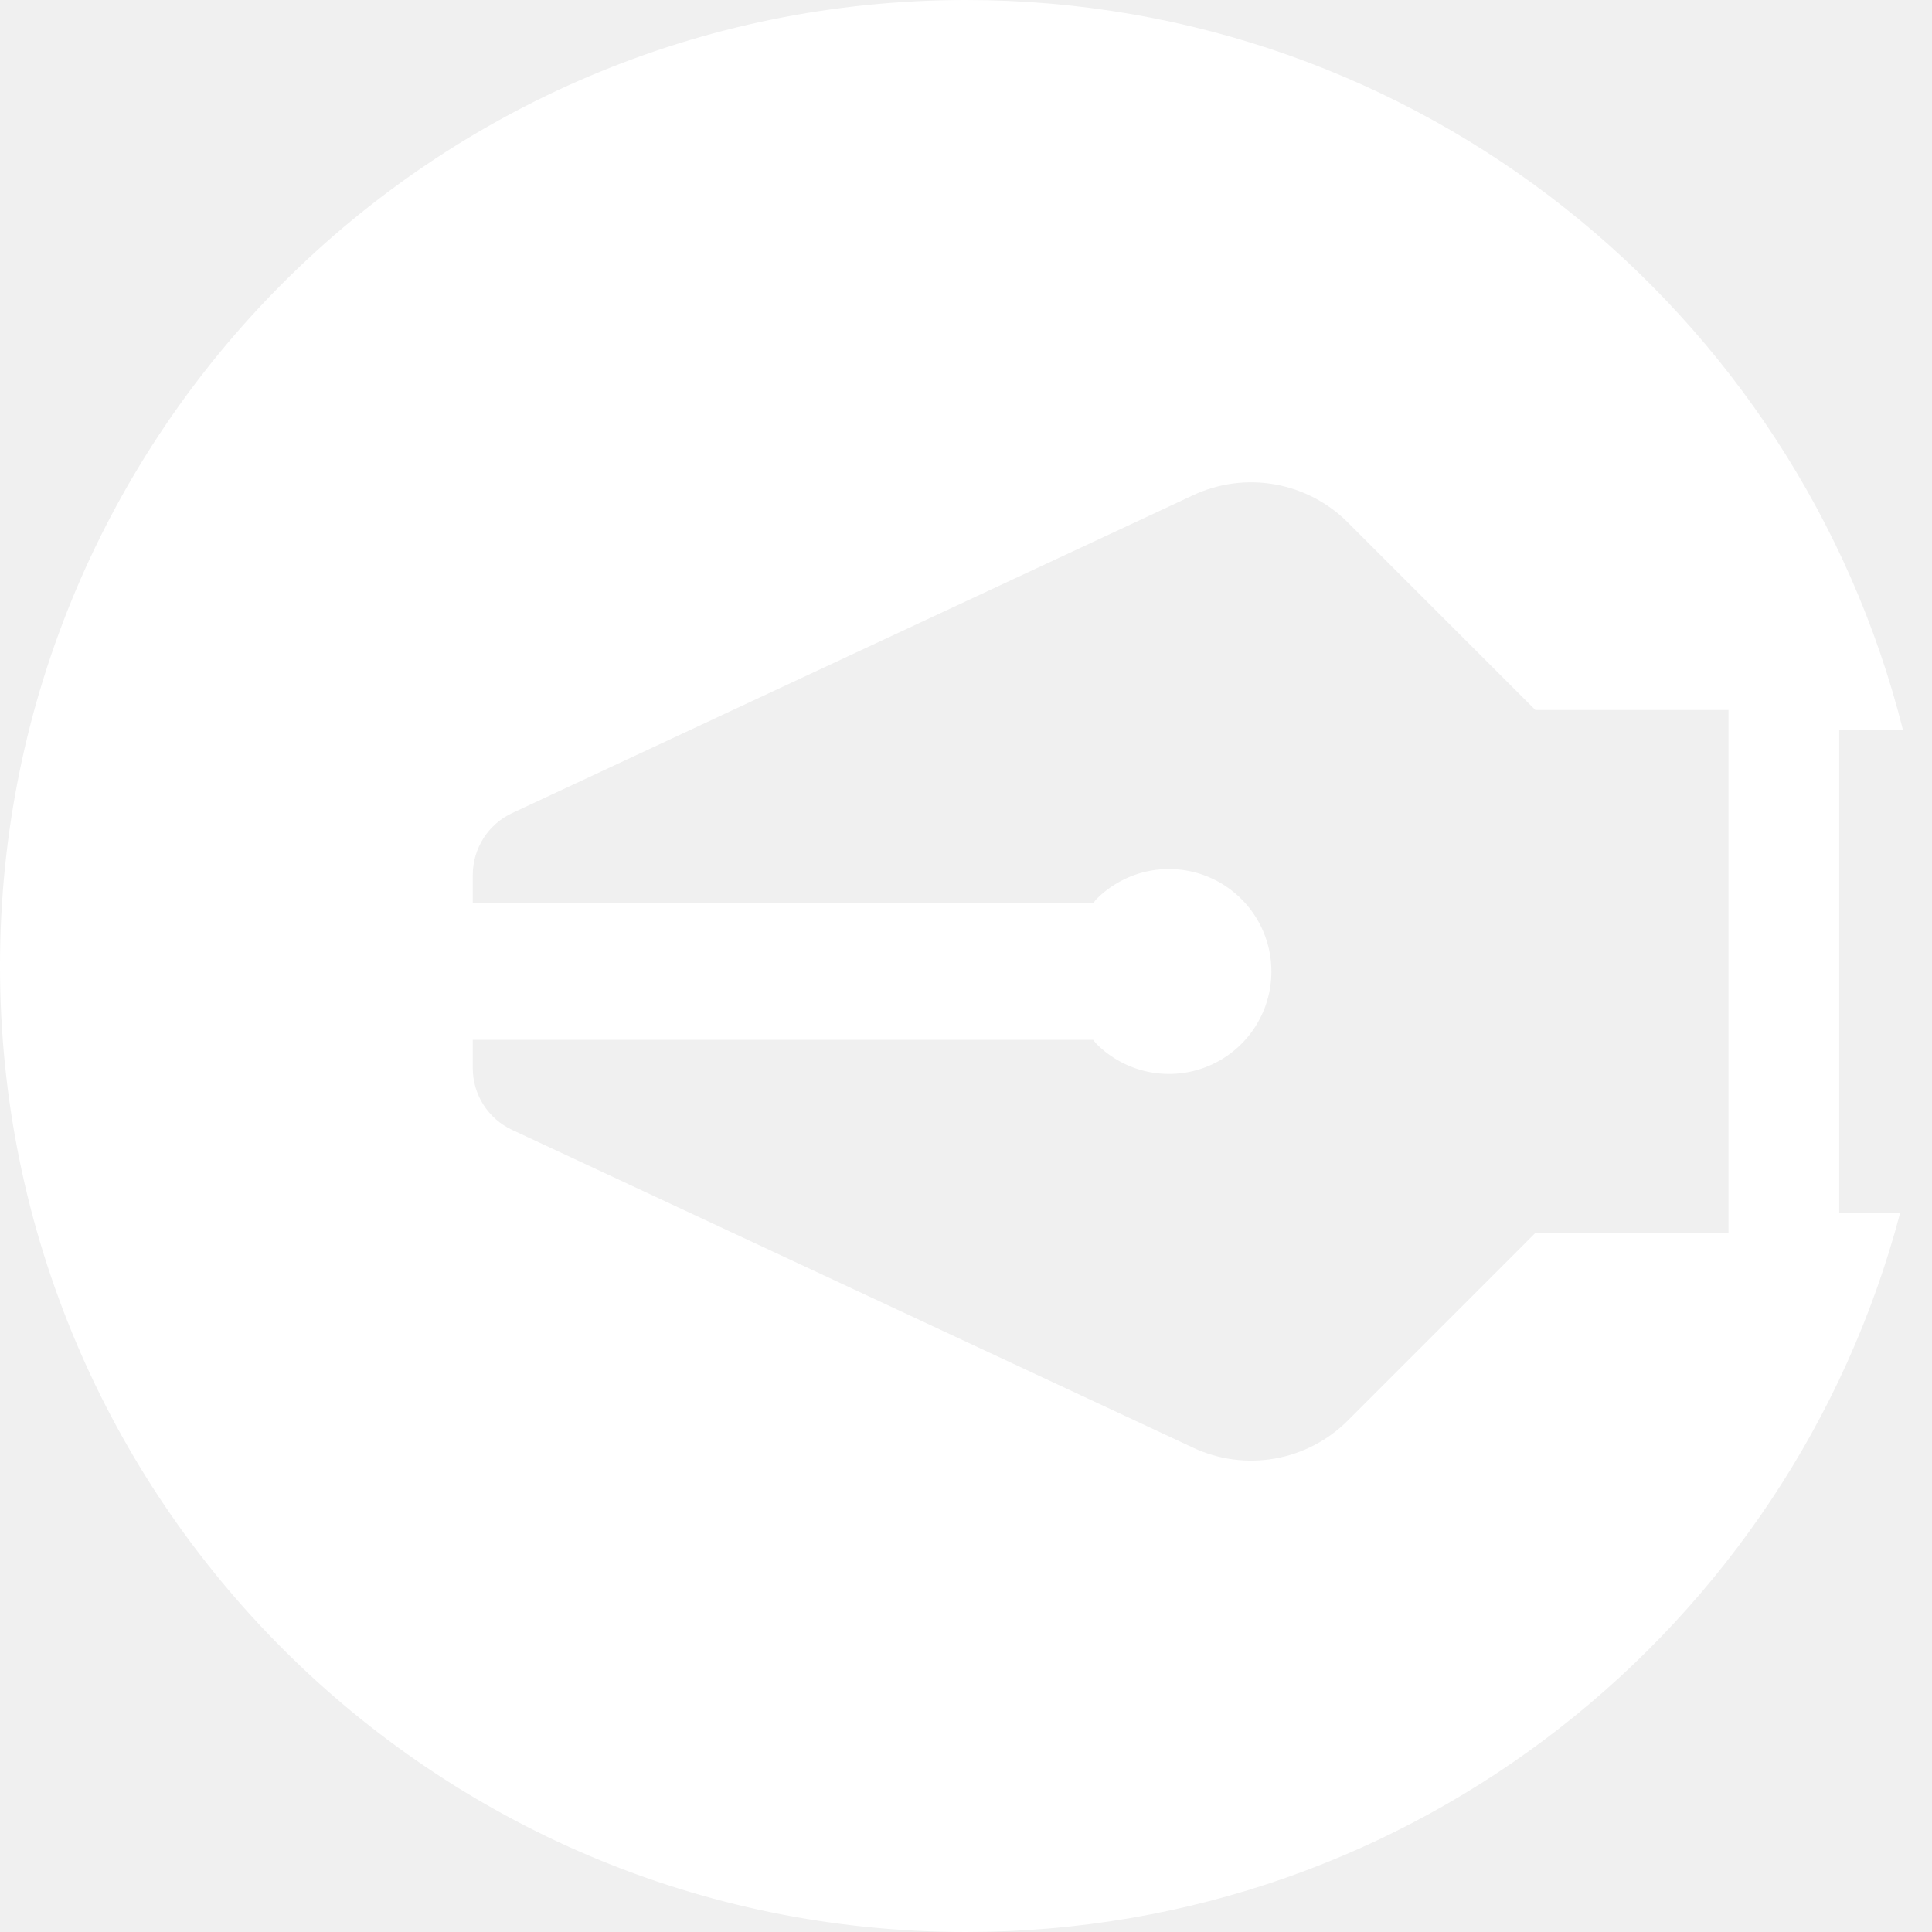
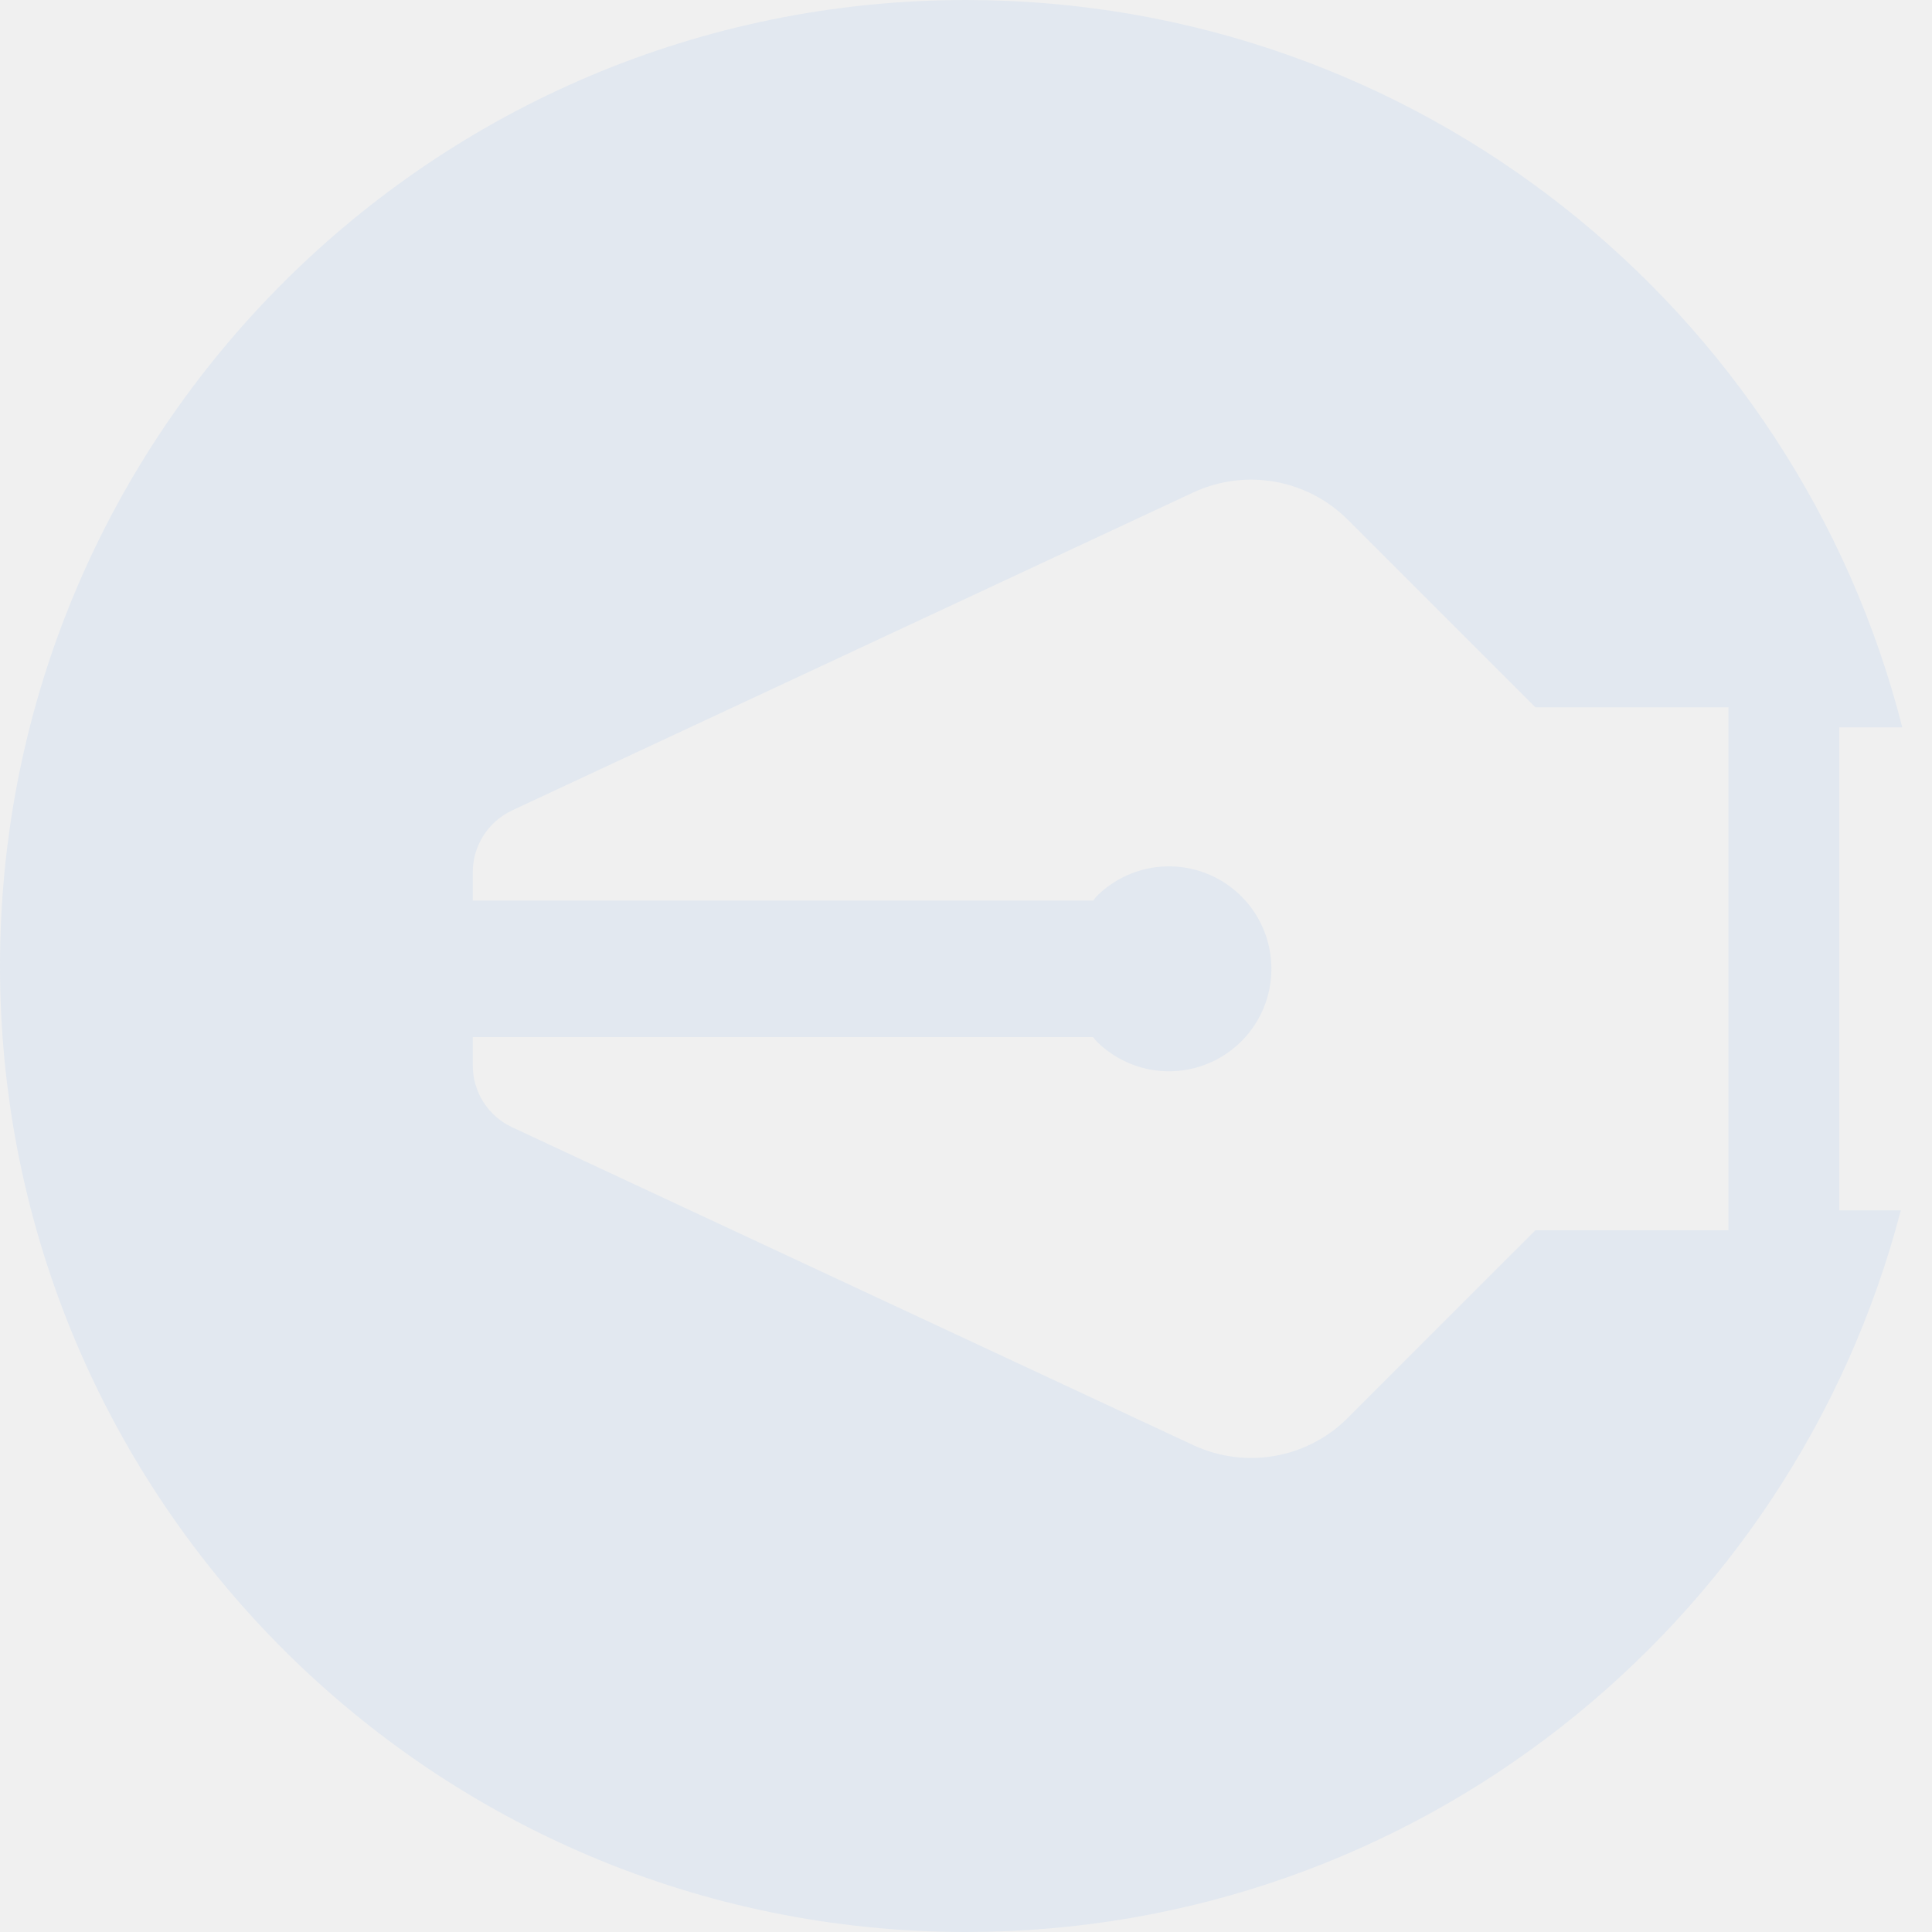
<svg xmlns="http://www.w3.org/2000/svg" width="50" height="50" viewBox="0 0 50 50" fill="none">
-   <path fill-rule="evenodd" clip-rule="evenodd" d="M49.249 18.893L47.599 18.893L47.599 31.393L49.175 31.393C46.35 42.103 36.597 50 25 50C11.193 50 0 38.807 0 25C0 11.193 11.193 0 25 0C36.7 0 46.523 8.038 49.249 18.893ZM34.879 13.518L39.735 18.375H44.733L44.733 31.91L39.736 31.908L34.88 36.765C34.367 37.278 33.708 37.621 32.994 37.747C32.279 37.873 31.543 37.776 30.885 37.47L13.256 29.243C12.951 29.102 12.693 28.876 12.511 28.592C12.331 28.308 12.235 27.979 12.235 27.642L12.235 26.91H28.29C28.304 26.925 28.317 26.942 28.33 26.96C28.345 26.98 28.36 27 28.378 27.017C28.748 27.388 29.221 27.64 29.735 27.743C30.25 27.845 30.783 27.793 31.267 27.592C31.752 27.391 32.166 27.051 32.457 26.615C32.749 26.179 32.904 25.667 32.904 25.142C32.904 24.618 32.749 24.105 32.457 23.669C32.166 23.233 31.752 22.893 31.267 22.692C30.783 22.492 30.25 22.439 29.735 22.541C29.221 22.644 28.748 22.896 28.378 23.267C28.36 23.285 28.345 23.305 28.33 23.325C28.317 23.342 28.304 23.359 28.29 23.375H12.235L12.235 22.642C12.236 21.956 12.634 21.331 13.256 21.041L30.884 12.813C31.541 12.507 32.278 12.41 32.992 12.536C33.707 12.662 34.366 13.005 34.879 13.518Z" fill="white" />
+   <path fill-rule="evenodd" clip-rule="evenodd" d="M49.231 18.824L47.599 18.824V31.324L49.193 31.324C46.392 42.069 36.622 50 25 50C11.193 50 0 38.807 0 25C0 11.193 11.193 0 25 0C36.676 0 46.482 8.004 49.231 18.824ZM34.879 13.449L39.735 18.305H44.733V31.84L39.736 31.839L34.88 36.696C34.367 37.209 33.708 37.552 32.994 37.678C32.279 37.804 31.543 37.707 30.885 37.401L13.256 29.174C12.951 29.033 12.693 28.807 12.511 28.523C12.331 28.239 12.235 27.91 12.235 27.573L12.235 26.84L28.29 26.84C28.304 26.856 28.317 26.873 28.33 26.89C28.345 26.91 28.36 26.93 28.378 26.948C28.748 27.319 29.221 27.571 29.735 27.674C30.25 27.776 30.783 27.724 31.267 27.523C31.752 27.322 32.166 26.982 32.457 26.546C32.749 26.11 32.904 25.597 32.904 25.073C32.904 24.549 32.749 24.036 32.457 23.6C32.166 23.164 31.752 22.824 31.267 22.623C30.783 22.422 30.25 22.37 29.735 22.472C29.221 22.575 28.748 22.827 28.378 23.198C28.36 23.215 28.345 23.235 28.33 23.256C28.317 23.273 28.304 23.29 28.29 23.305L12.235 23.305L12.235 22.573C12.236 21.887 12.634 21.262 13.256 20.972L30.884 12.744C31.541 12.438 32.278 12.341 32.992 12.467C33.707 12.593 34.366 12.936 34.879 13.449Z" fill="#E2E8F0" />
</svg>
